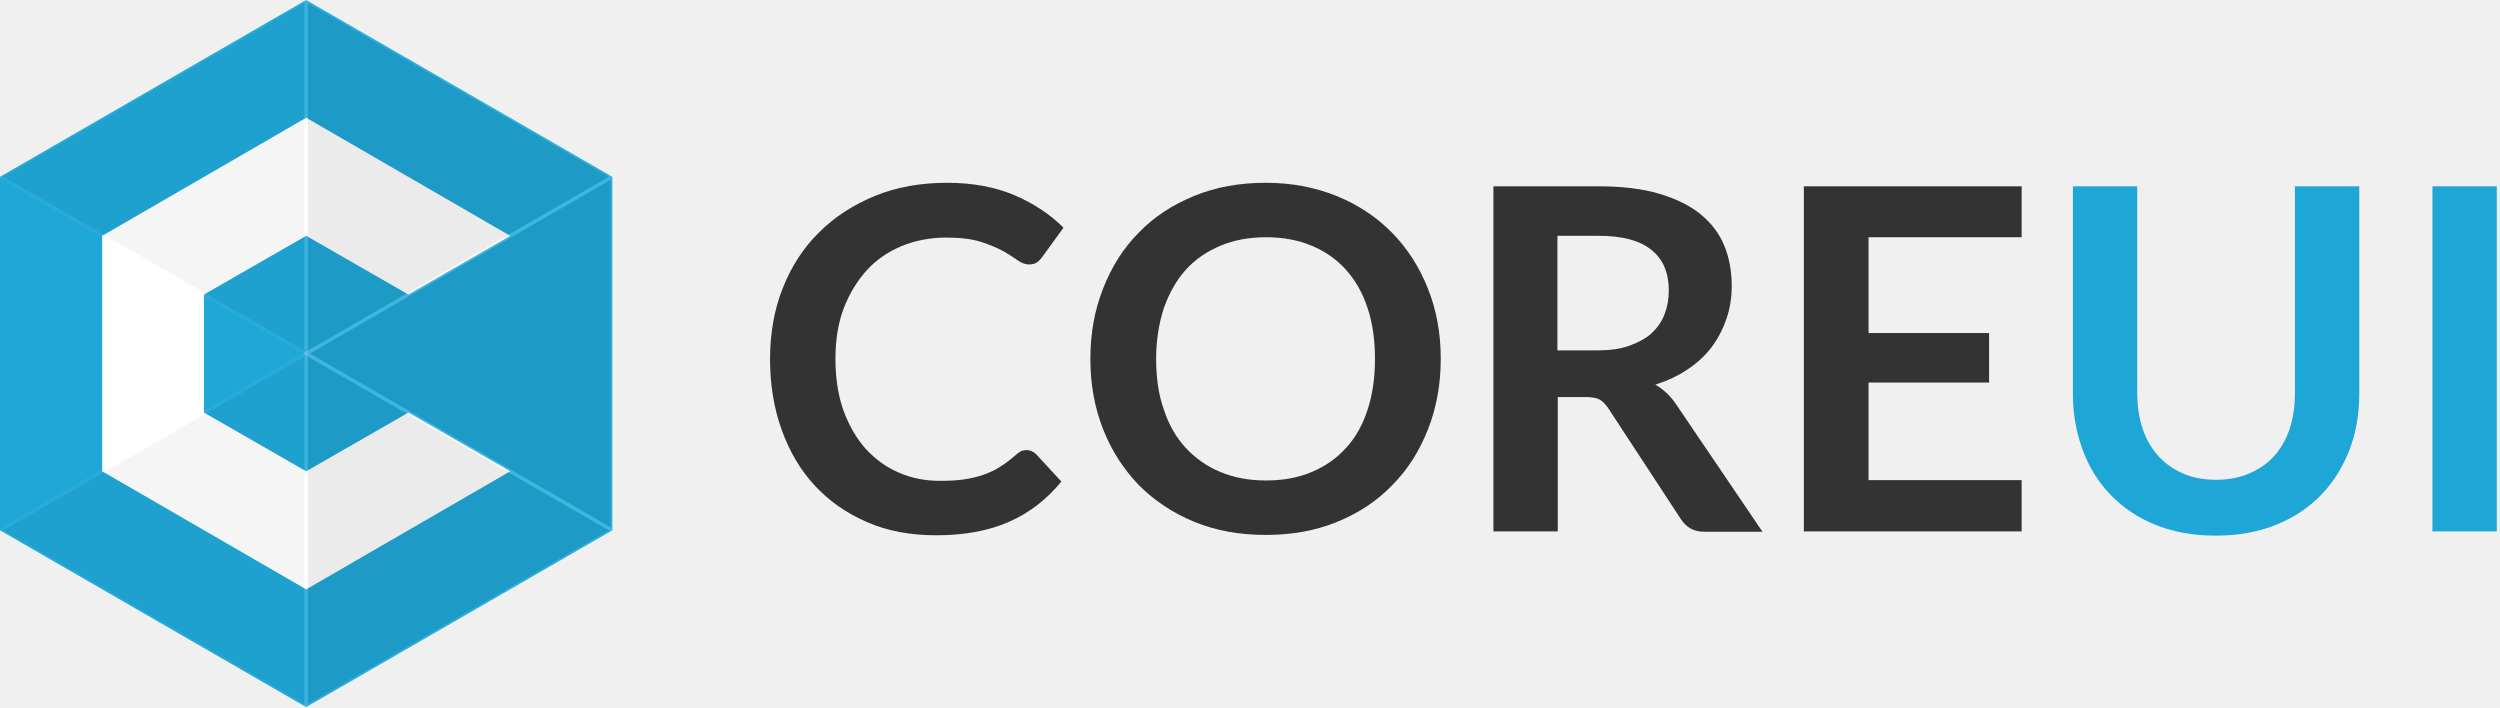
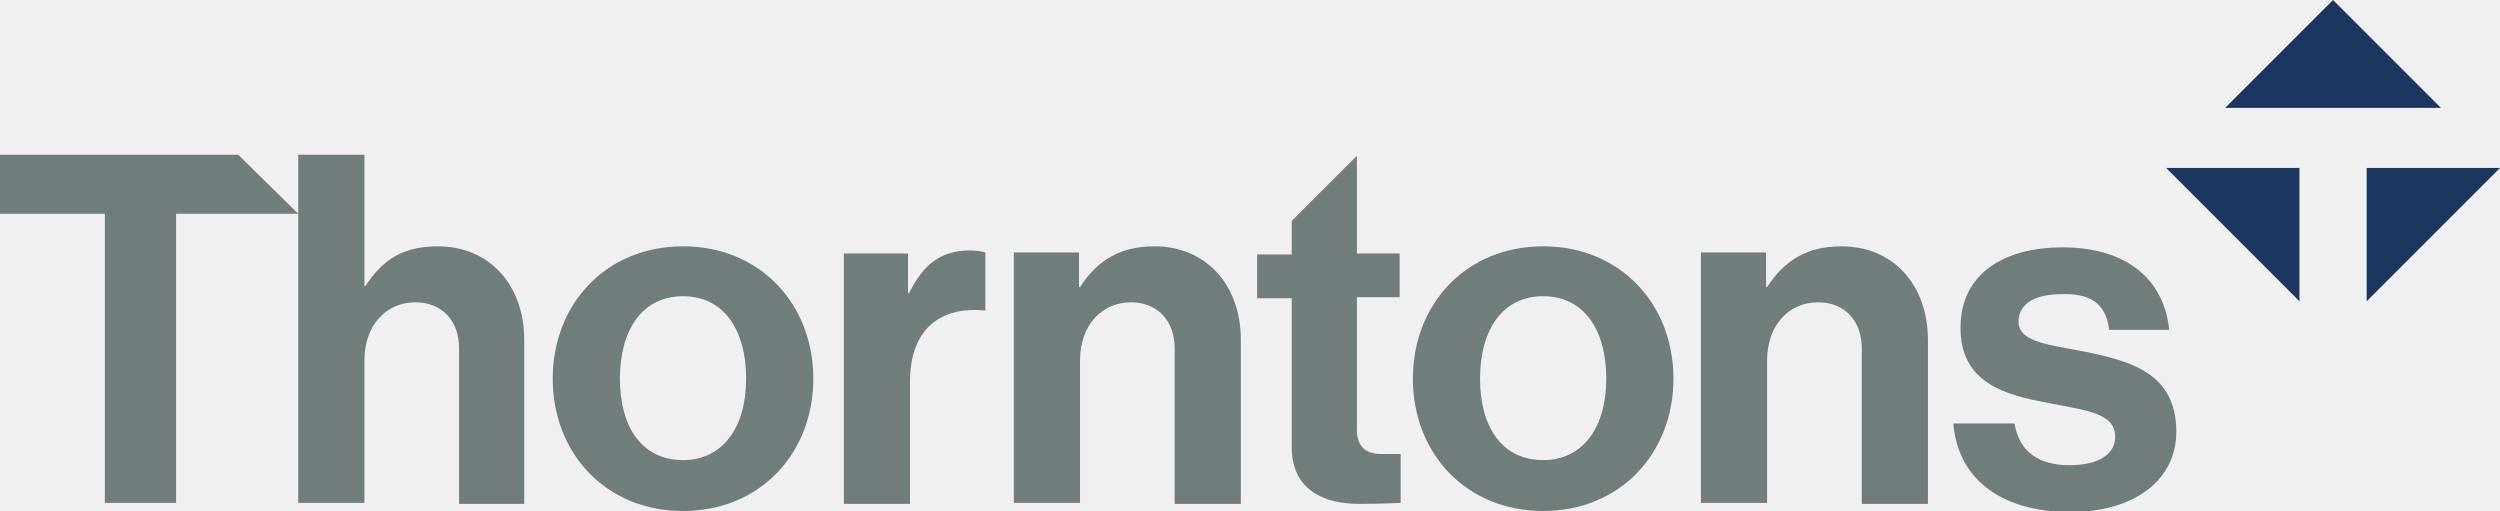
- <svg xmlns="http://www.w3.org/2000/svg" version="1.1" id="Warstwa_1" x="0px" y="0px" width="707.1px" height="200px" viewBox="0 0 707.1 200" style="enable-background:new 0 0 707.1 200;" xml:space="preserve">
+ <svg xmlns="http://www.w3.org/2000/svg" version="1.1" id="Layer_1" x="0px" y="0px" viewBox="0 0 245.6 50.2" style="enable-background:new 0 0 245.6 50.2;" xml:space="preserve">
  <style type="text/css">
- 	.st0{fill:#1FA8D7;}
- 	.st1{fill:#FFFFFF;}
- 	.st2{opacity:4.000000e-02;stroke:#FFFFFF;stroke-miterlimit:10;}
- 	.st3{opacity:8.000000e-02;stroke:#FFFFFF;stroke-miterlimit:10;}
- 	.st4{opacity:0;stroke:#FFFFFF;stroke-miterlimit:10;}
- 	.st5{fill:#333333;}
- 	.st6{fill:#1EA7D6;}
+ 	.st0{fill:#717C7D;}
+ 	.st1{fill:#1D3661;}
</style>
-   <polygon class="st0" points="0,150 0,50 86.6,0 173.2,50 173.2,150 86.6,200 " />
-   <polygon class="st1" points="86.6,133.3 57.7,116.7 57.7,83.3 86.6,66.7 115.5,83.3 144.3,66.7 86.6,33.3 28.9,66.7 28.9,133.3   86.6,166.7 144.3,133.3 115.5,116.7 " />
-   <polygon class="st2" points="0,50 86.6,100 86.6,0 " />
-   <polygon class="st2" points="0,150 86.6,200 86.6,100 " />
-   <polygon class="st3" points="86.6,100 173.2,150 173.2,50 " />
-   <polygon class="st4" points="86.6,100 0,50 0,150 " />
-   <polygon class="st3" points="173.2,150 86.6,100 86.6,200 " />
-   <polygon class="st3" points="173.2,50 86.6,0 86.6,100 " />
  <g>
-     <path class="st5" d="M290.4,127.3c1,0,1.8,0.4,2.6,1.1l7.2,7.8c-4,4.9-8.8,8.7-14.6,11.3c-5.8,2.6-12.7,3.9-20.8,3.9   c-7.2,0-13.8-1.2-19.5-3.7c-5.8-2.5-10.7-5.9-14.8-10.3c-4.1-4.4-7.2-9.7-9.4-15.8c-2.2-6.1-3.3-12.8-3.3-20   c0-7.3,1.2-14.1,3.6-20.1c2.4-6.1,5.8-11.4,10.3-15.8c4.4-4.4,9.7-7.8,15.8-10.3c6.1-2.5,12.9-3.7,20.4-3.7c7.2,0,13.6,1.2,19,3.5   c5.4,2.3,10.1,5.4,13.9,9.2l-6.1,8.4c-0.4,0.5-0.8,1-1.4,1.4c-0.6,0.4-1.3,0.6-2.3,0.6c-1,0-2.1-0.4-3.2-1.2s-2.5-1.7-4.1-2.6   c-1.7-0.9-3.8-1.8-6.3-2.6c-2.5-0.8-5.8-1.2-9.7-1.2c-4.6,0-8.8,0.8-12.7,2.4c-3.8,1.6-7.2,3.9-9.9,6.9s-4.9,6.6-6.5,10.8   c-1.6,4.3-2.3,9-2.3,14.3c0,5.5,0.8,10.4,2.3,14.6c1.6,4.3,3.7,7.9,6.3,10.8c2.7,2.9,5.8,5.2,9.4,6.7c3.6,1.6,7.5,2.3,11.6,2.3   c2.5,0,4.7-0.1,6.7-0.4c2-0.3,3.8-0.7,5.5-1.3c1.7-0.6,3.3-1.3,4.8-2.3c1.5-0.9,3-2.1,4.5-3.4c0.4-0.4,0.9-0.7,1.4-1   C289.3,127.4,289.9,127.3,290.4,127.3z" />
-     <path class="st5" d="M407.5,101.5c0,7.2-1.2,13.8-3.6,19.9c-2.4,6.1-5.7,11.4-10.1,15.8c-4.3,4.5-9.5,7.9-15.6,10.4   c-6.1,2.5-12.8,3.7-20.2,3.7c-7.4,0-14.1-1.2-20.2-3.7c-6.1-2.5-11.3-6-15.7-10.4c-4.3-4.5-7.7-9.7-10.1-15.8   c-2.4-6.1-3.6-12.7-3.6-19.9c0-7.2,1.2-13.8,3.6-19.9c2.4-6.1,5.7-11.4,10.1-15.8c4.3-4.5,9.6-7.9,15.7-10.4   c6.1-2.5,12.8-3.7,20.2-3.7c7.4,0,14.1,1.3,20.2,3.8c6.1,2.5,11.3,6,15.6,10.4c4.3,4.4,7.7,9.7,10.1,15.8   C406.3,87.7,407.5,94.3,407.5,101.5z M388.9,101.5c0-5.4-0.7-10.2-2.1-14.4c-1.4-4.3-3.5-7.9-6.1-10.8c-2.7-3-5.9-5.2-9.7-6.8   c-3.8-1.6-8.1-2.4-12.9-2.4c-4.8,0-9.1,0.8-12.9,2.4c-3.8,1.6-7.1,3.8-9.8,6.8c-2.7,3-4.7,6.6-6.2,10.8c-1.4,4.3-2.2,9.1-2.2,14.4   c0,5.4,0.7,10.2,2.2,14.4c1.4,4.3,3.5,7.9,6.2,10.8c2.7,2.9,5.9,5.2,9.8,6.8c3.8,1.6,8.1,2.4,12.9,2.4c4.8,0,9.1-0.8,12.9-2.4   c3.8-1.6,7-3.8,9.7-6.8c2.7-2.9,4.7-6.5,6.1-10.8C388.2,111.7,388.9,106.9,388.9,101.5z" />
-     <path class="st5" d="M440.6,112.2v38.1h-18.2V52.7h29.8c6.7,0,12.4,0.7,17.1,2.1c4.7,1.4,8.6,3.3,11.7,5.8c3,2.5,5.3,5.4,6.7,8.9   c1.4,3.4,2.1,7.2,2.1,11.4c0,3.3-0.5,6.4-1.5,9.3c-1,2.9-2.4,5.6-4.2,8c-1.8,2.4-4.1,4.5-6.8,6.3c-2.7,1.8-5.7,3.2-9.1,4.3   c2.3,1.3,4.3,3.2,5.9,5.6l24.4,36h-16.3c-1.6,0-2.9-0.3-4-0.9c-1.1-0.6-2-1.5-2.8-2.7l-20.5-31.3c-0.8-1.2-1.6-2-2.5-2.5   c-0.9-0.5-2.3-0.7-4.1-0.7H440.6z M440.6,99.1h11.3c3.4,0,6.4-0.4,8.9-1.3c2.5-0.9,4.6-2,6.3-3.5c1.6-1.5,2.9-3.3,3.7-5.4   c0.8-2.1,1.2-4.3,1.2-6.8c0-4.9-1.6-8.8-4.9-11.4c-3.3-2.7-8.2-4-15-4h-11.6V99.1z" />
-     <path class="st5" d="M571.8,52.7v14.4h-43.3v27.1h34.1v14h-34.1v27.6h43.3v14.5h-61.6V52.7H571.8z" />
-     <path class="st6" d="M626.8,135.7c3.5,0,6.6-0.6,9.4-1.8c2.8-1.2,5.1-2.8,7-4.9c1.9-2.1,3.4-4.7,4.4-7.7c1-3,1.5-6.4,1.5-10.1V52.7   h18.2v58.5c0,5.8-0.9,11.2-2.8,16.1c-1.9,4.9-4.6,9.2-8.1,12.8c-3.5,3.6-7.8,6.4-12.8,8.4s-10.6,3-16.9,3s-11.9-1-16.9-3   s-9.2-4.8-12.7-8.4c-3.5-3.6-6.2-7.8-8-12.8c-1.9-4.9-2.8-10.3-2.8-16.1V52.7h18.2v58.4c0,3.7,0.5,7.1,1.5,10.1   c1,3,2.5,5.6,4.4,7.7c1.9,2.1,4.2,3.8,7,5C620.1,135.1,623.3,135.7,626.8,135.7z" />
-     <path class="st6" d="M706.2,150.3H688V52.7h18.2V150.3z" />
+     <path class="st0" d="M207.2,32.4h5.9c-0.5-4.9-4.1-8.1-10.5-8.1c-5.6,0-10,2.5-10,7.9c0,5.4,4.3,6.6,8.7,7.4   c3.4,0.7,6.5,0.9,6.5,3.3c0,1.7-1.6,2.8-4.5,2.8c-2.9,0-4.9-1.2-5.4-4.1h-6c0.4,5.2,4.4,8.7,11.5,8.7c6.1,0,10.4-3,10.4-7.9   c0-5.8-4.6-6.9-8.7-7.8c-3.5-0.7-6.8-0.9-6.8-3c0-1.8,1.7-2.7,4.2-2.7C205.2,28.8,206.9,29.7,207.2,32.4 M182.9,49.5h6.5V33.4   c0-5.4-3.4-9.2-8.5-9.2c-3.4,0-5.6,1.4-7.3,4h-0.1v-3.4h-6.4v24.6h6.5v-14c0-3.4,2.1-5.7,5-5.7c2.7,0,4.3,1.9,4.3,4.5V49.5z    M164.4,37.2c0-7.3-5.2-13-12.8-13c-7.6,0-12.8,5.7-12.8,13c0,7.3,5.2,13,12.8,13C159.2,50.2,164.4,44.5,164.4,37.2 M157.8,37.2   c0,4.8-2.3,8-6.2,8c-4,0-6.2-3.2-6.2-8c0-4.8,2.2-8.1,6.2-8.1C155.6,29.1,157.8,32.4,157.8,37.2 M133.5,49.5c2.6,0,4.1-0.1,4.1-0.1   v-4.8c0,0-1.1,0-1.9,0c-1.4,0-2.4-0.6-2.4-2.4v-13h4.2v-4.3h-4.2v-9.6l-6.4,6.4v3.3h-3.4v4.3h3.4v14.4   C126.8,48.3,130.3,49.5,133.5,49.5 M115.4,49.5h6.5V33.4c0-5.4-3.4-9.2-8.5-9.2c-3.4,0-5.6,1.4-7.3,4H106v-3.4h-6.4v24.6h6.5v-14   c0-3.4,2.1-5.7,5-5.7c2.7,0,4.3,1.9,4.3,4.5V49.5z M96.7,30.5h0.1v-5.7c-0.4-0.1-0.8-0.2-1.5-0.2c-2.9,0-4.6,1.4-6,4.2h-0.1v-3.9   h-6.3v24.6h6.5v-12C89.4,32.3,92.4,30.1,96.7,30.5 M79.9,37.2c0-7.3-5.2-13-12.8-13s-12.8,5.7-12.8,13c0,7.3,5.2,13,12.8,13   S79.9,44.5,79.9,37.2 M73.3,37.2c0,4.8-2.3,8-6.2,8c-4,0-6.2-3.2-6.2-8c0-4.8,2.2-8.1,6.2-8.1C71.1,29.1,73.3,32.4,73.3,37.2    M45,49.5h6.5V33.4c0-5.4-3.4-9.2-8.5-9.2c-3.4,0-5.4,1.3-7.1,3.9h-0.1V15.2h-6.5V21v28.4h6.5v-14c0-3.4,2.1-5.7,5-5.7   c2.7,0,4.3,1.9,4.3,4.5V49.5z M17.3,21h12l-5.9-5.8H0V21h10.3v28.4h7V21z" />
+     <polygon class="st1" points="225.9,29.6 225.9,16.5 212.8,16.5  " />
+     <polygon class="st1" points="232.5,16.5 232.5,29.6 245.6,16.5  " />
+     <polygon class="st1" points="229.2,0 218.6,10.6 239.8,10.6  " />
  </g>
</svg>
